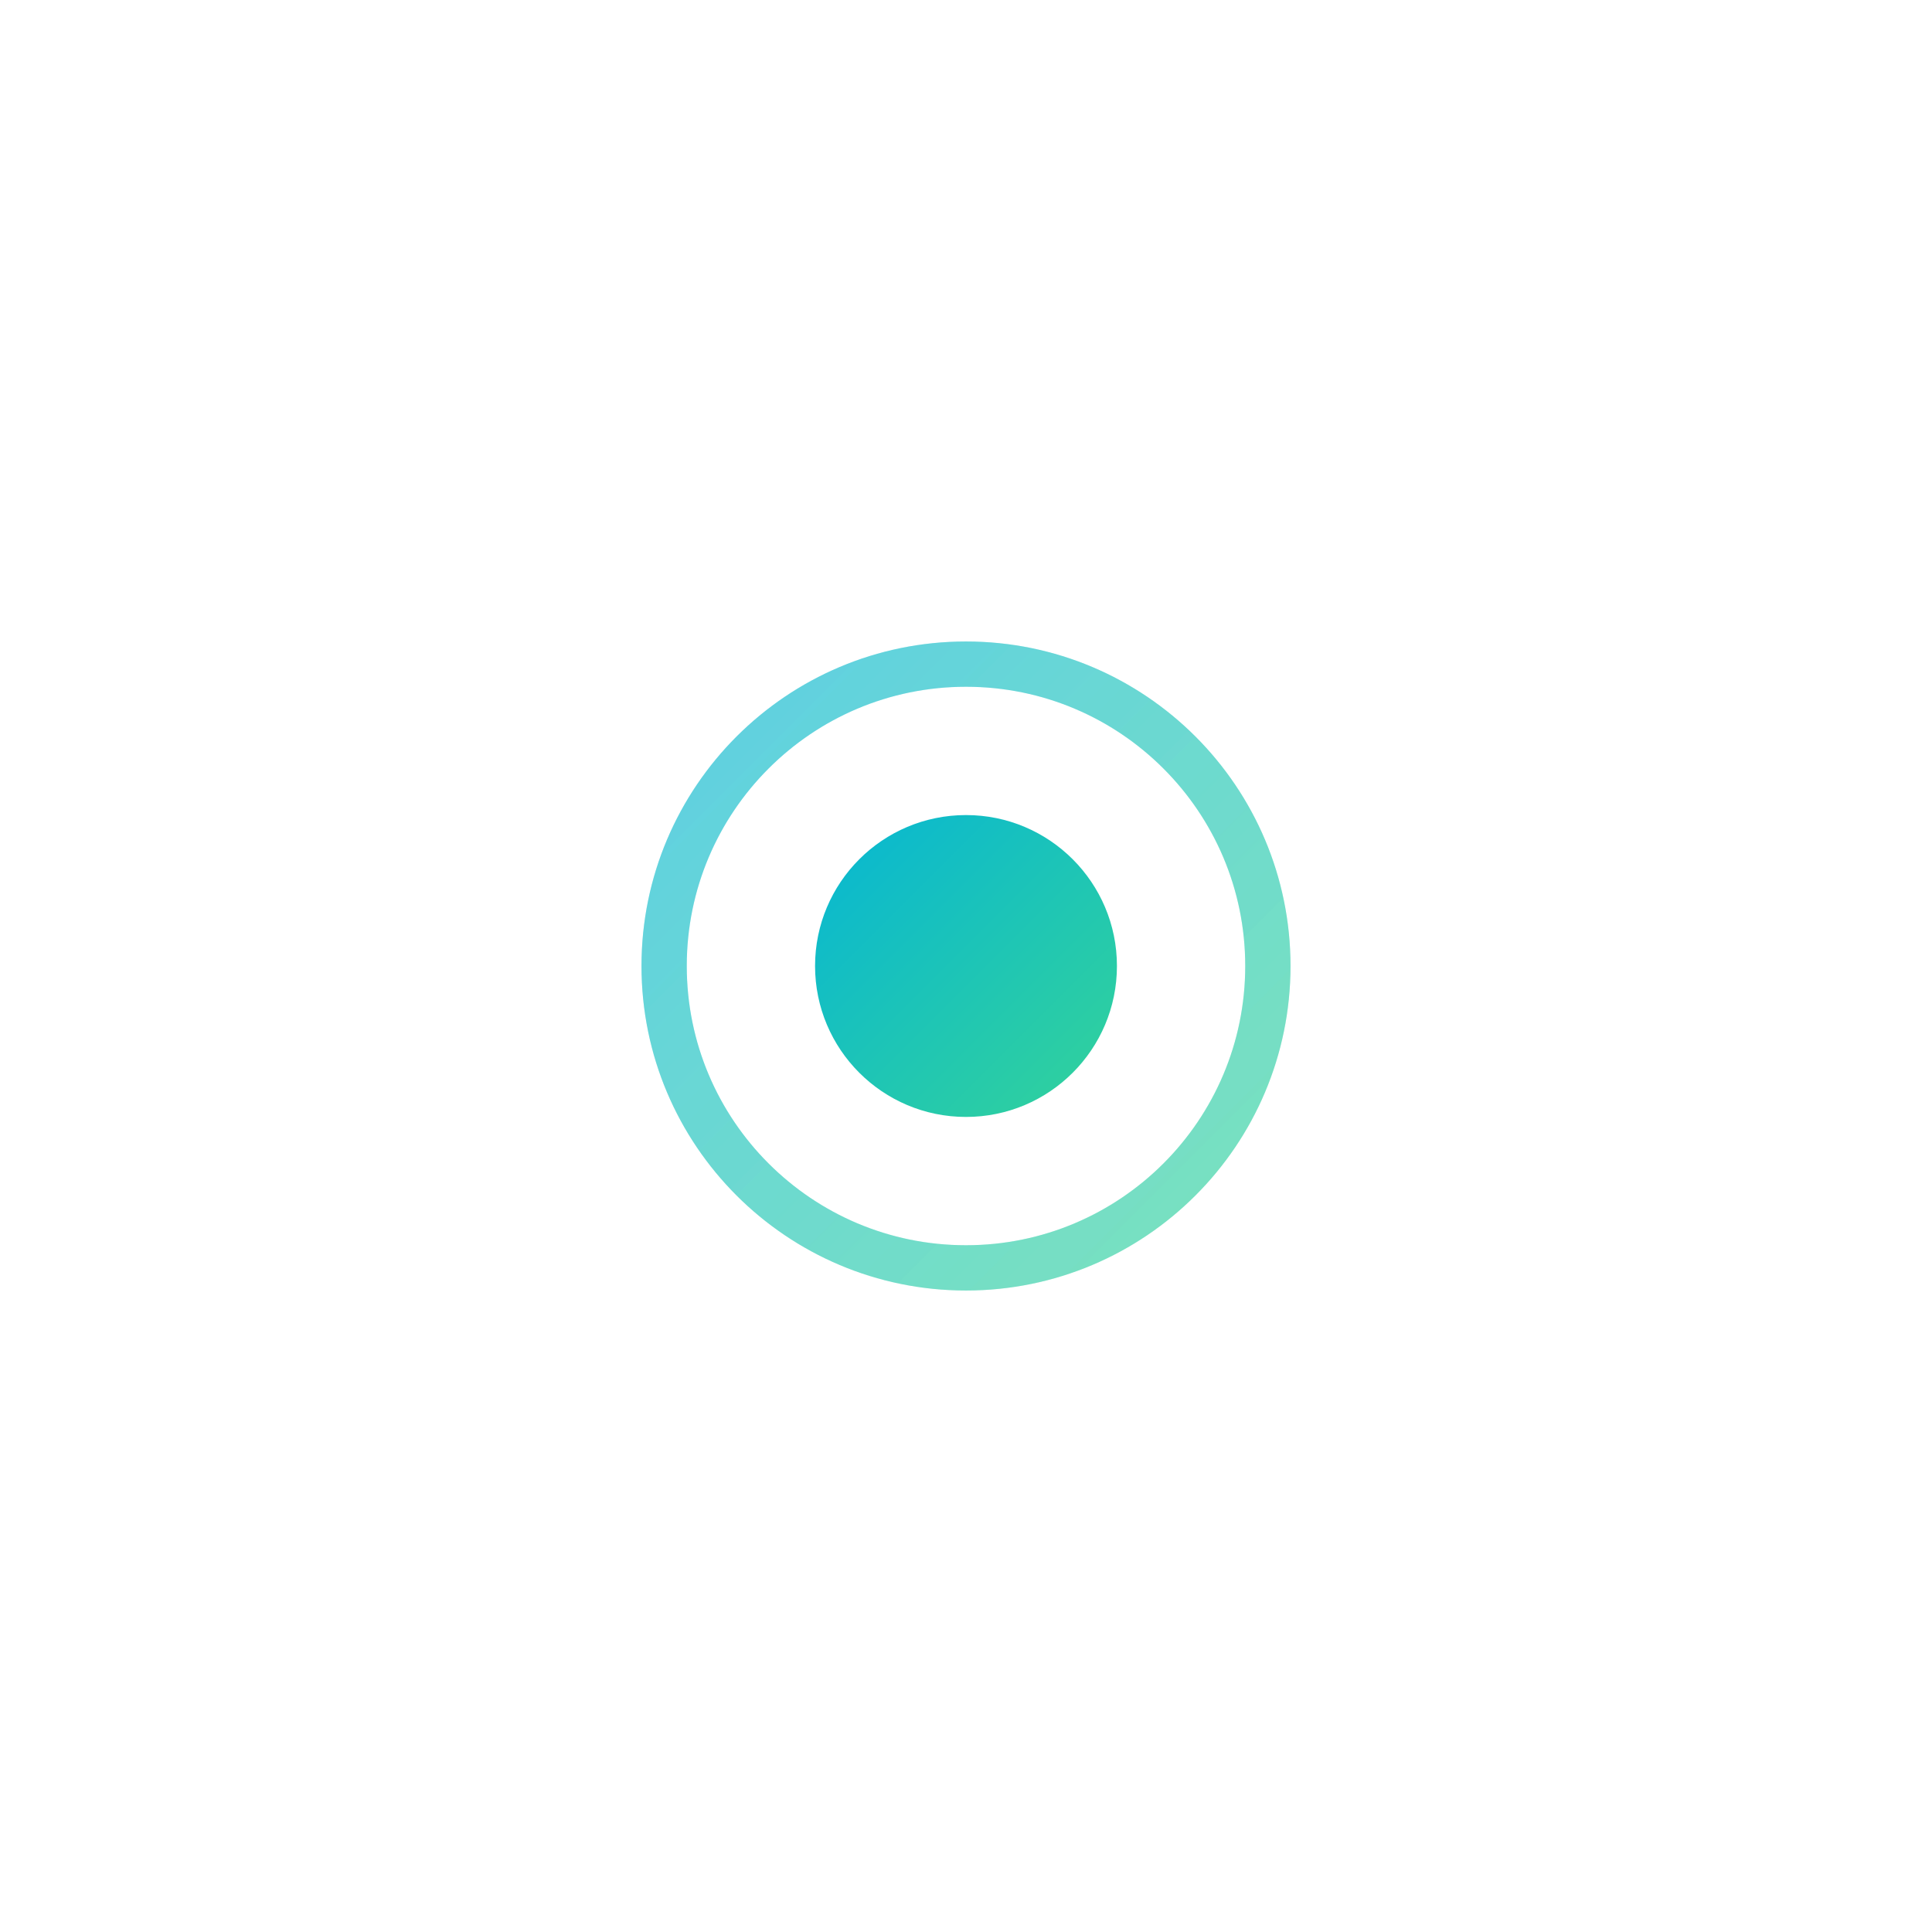
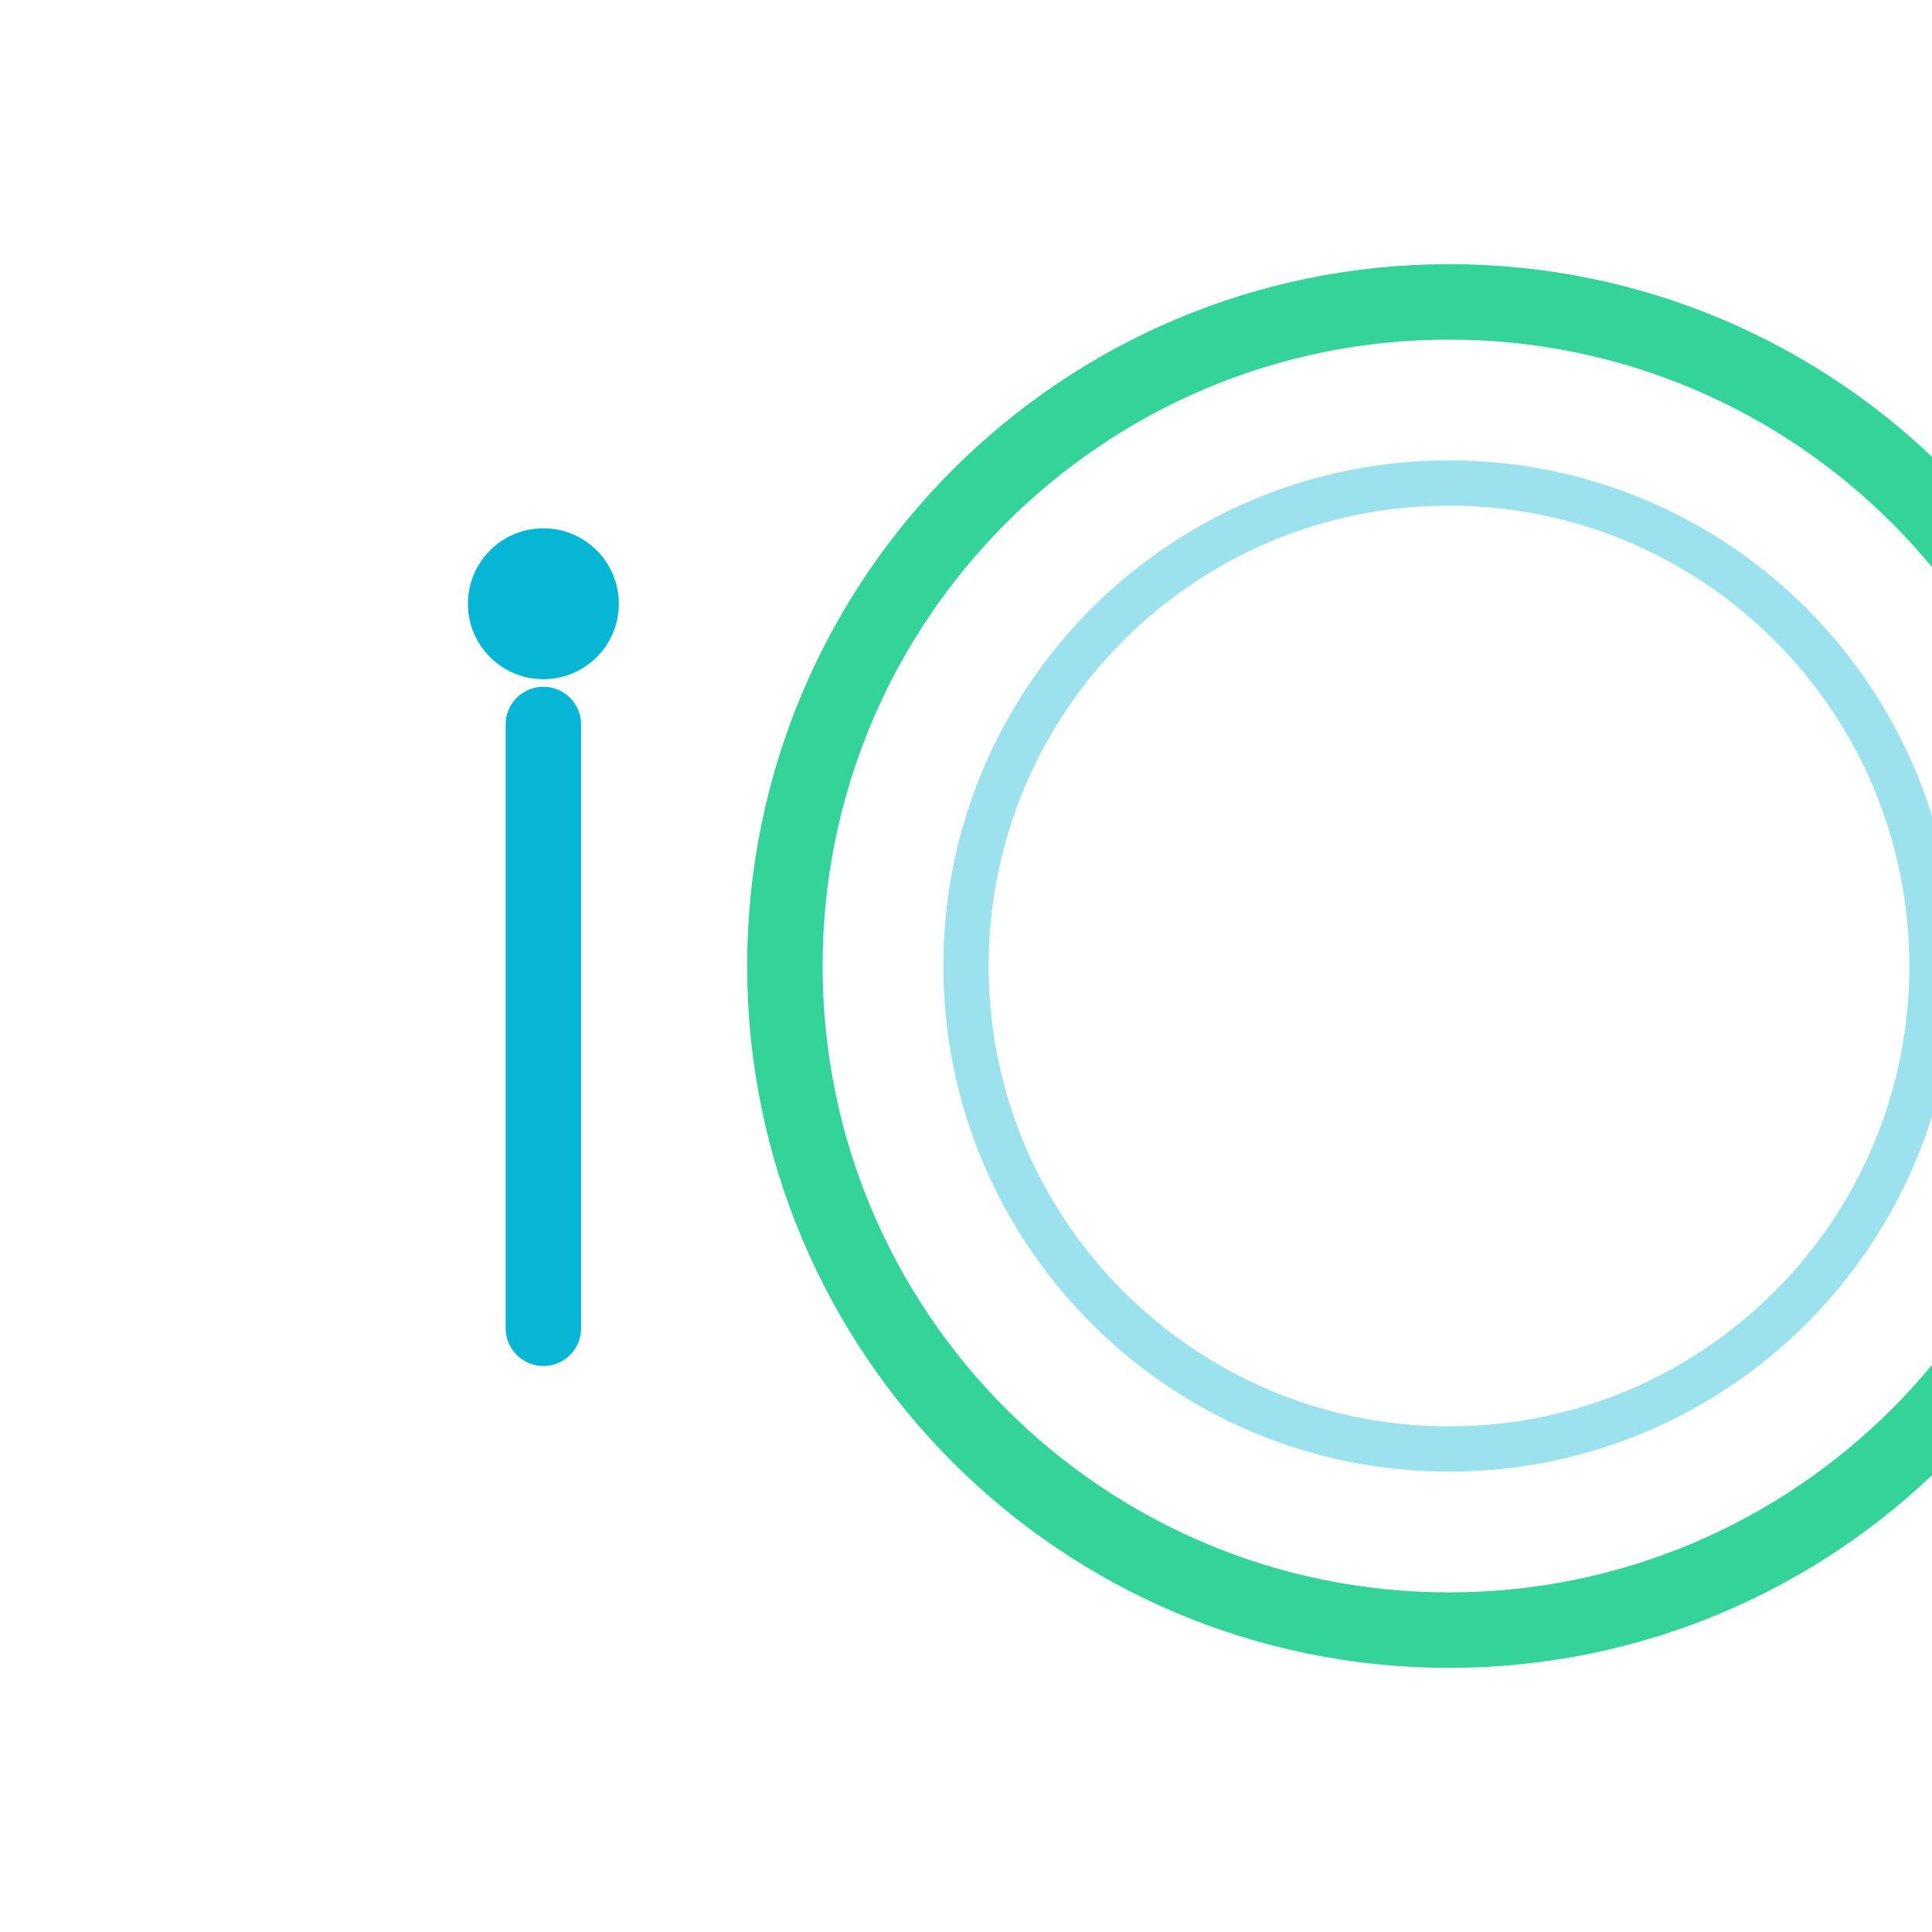
<svg xmlns="http://www.w3.org/2000/svg" viewBox="0 0 64 64" width="64" height="64">
-   <defs>
-     <linearGradient id="freshGradient" x1="0%" y1="0%" x2="100%" y2="100%">
-       <stop offset="0%" style="stop-color:#06B6D4;stop-opacity:1" />
-       <stop offset="100%" style="stop-color:#34D399;stop-opacity:1" />
-     </linearGradient>
-   </defs>
-   <circle cx="32" cy="32" r="10" fill="none" stroke="url(#freshGradient)" stroke-width="1.5" opacity="0.5">
-     <animate attributeName="r" from="10" to="24" dur="2s" repeatCount="indefinite" />
-     <animate attributeName="opacity" from="0.5" to="0" dur="2s" repeatCount="indefinite" />
-   </circle>
-   <circle cx="32" cy="32" r="10" fill="none" stroke="url(#freshGradient)" stroke-width="1.5" opacity="0.3">
-     <animate attributeName="r" from="10" to="30" dur="2s" begin="0.5s" repeatCount="indefinite" />
-     <animate attributeName="opacity" from="0.3" to="0" dur="2s" begin="0.5s" repeatCount="indefinite" />
-   </circle>
-   <circle cx="32" cy="32" r="5" fill="url(#freshGradient)" />
+   <g transform="translate(8, 8)">
+     <line x1="10" y1="16" x2="10" y2="36" stroke="#06B6D4" stroke-width="2.5" stroke-linecap="round" />
+     <circle cx="10" cy="12" r="2.5" fill="#06B6D4" />
+     <circle cx="40" cy="24" r="22" fill="none" stroke="#34D399" stroke-width="2.5" />
+     <circle cx="40" cy="24" r="16" fill="none" stroke="rgba(6, 182, 212, 0.4)" stroke-width="1.5" />
+   </g>
</svg>
